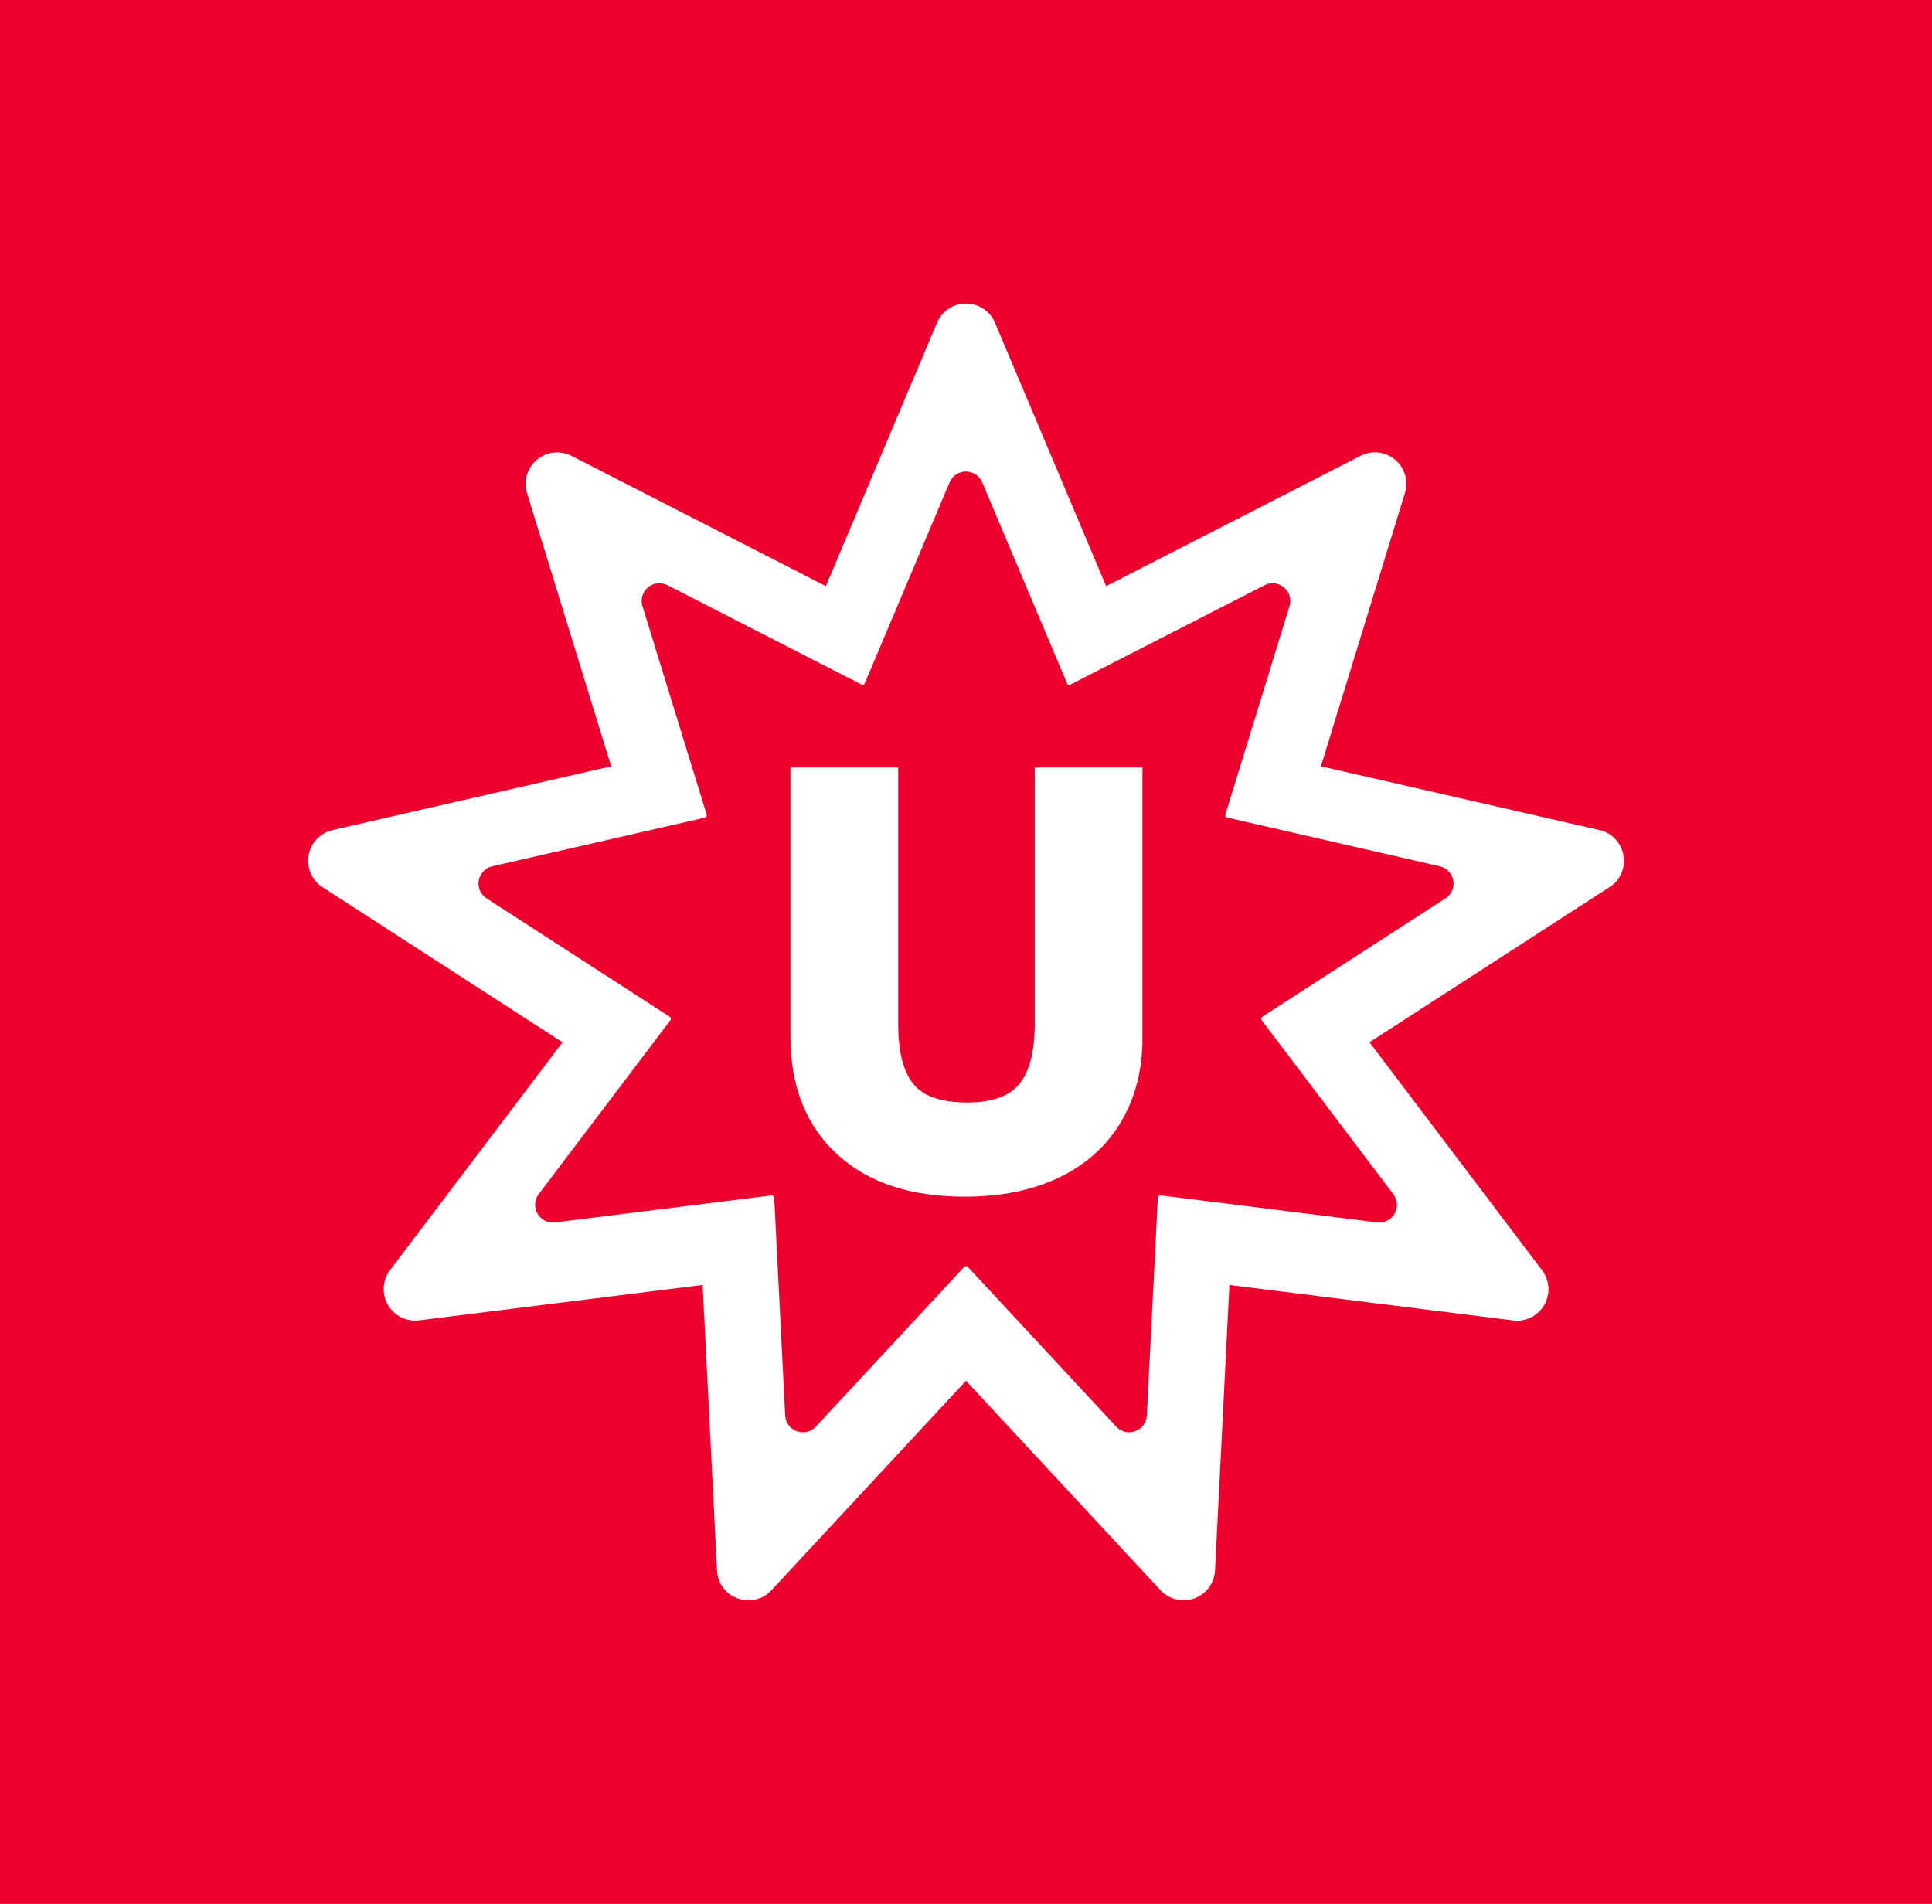
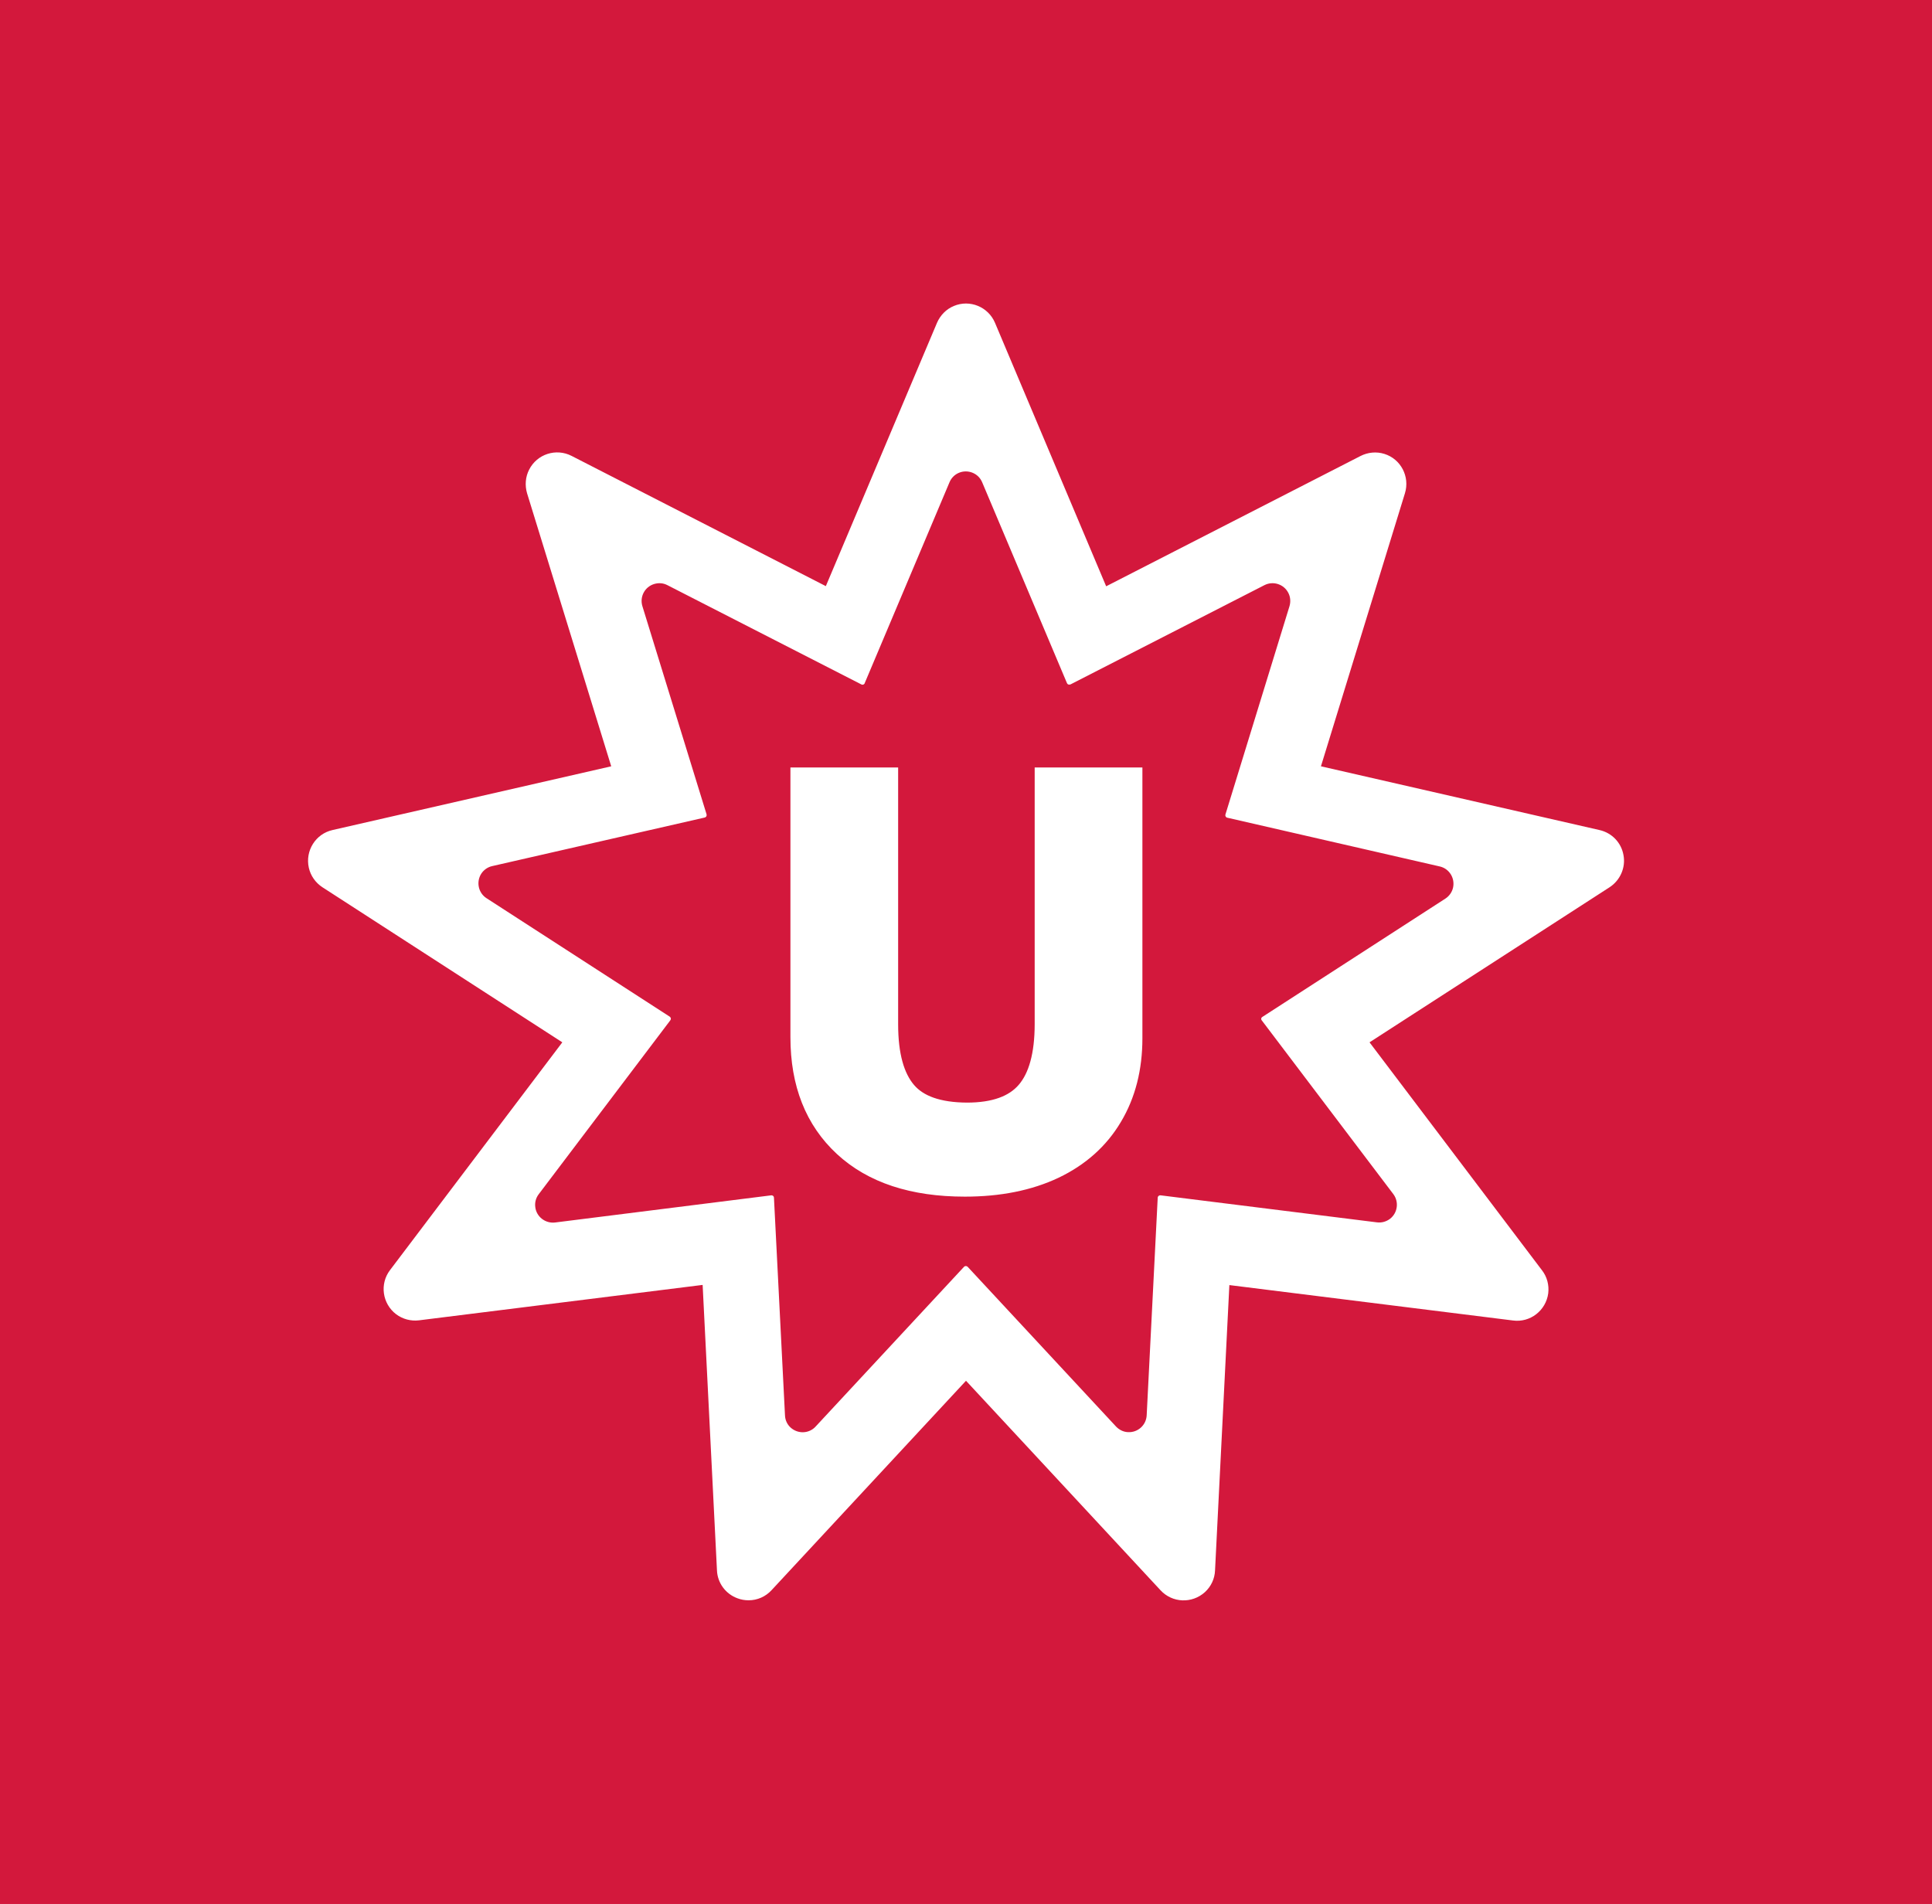
- <svg xmlns="http://www.w3.org/2000/svg" viewBox="0 0 1173.01 1156.06">
-   <defs>
-     <style>.cls-1{fill:url(#Degradado_sin_nombre_17);}.cls-2,.cls-3{fill:#fff;}.cls-3{stroke:#fff;stroke-miterlimit:10;stroke-width:14px;}</style>
-     <radialGradient id="Degradado_sin_nombre_17" cx="162.1" cy="1223.89" r="930.27" gradientTransform="matrix(1.56, 0, 0, -2.31, 0, 2672.81)" gradientUnits="userSpaceOnUse">
-       <stop offset="0" stop-color="#eb002e" />
-       <stop offset="1" stop-color="#eb002e" />
-     </radialGradient>
-   </defs>
-   <g id="Capa_2" data-name="Capa 2">
-     <rect class="cls-1" width="1173.01" height="1156.06" />
+ <svg xmlns="http://www.w3.org/2000/svg" version="1.1" id="Capa_1" x="0px" y="0px" viewBox="0 0 1173 1156.1" style="enable-background:new 0 0 1173 1156.1;" xml:space="preserve">
+   <style type="text/css">
+ 	.st0{fill:#D3183C;}
+ 	.st1{fill:#FFFFFF;}
+ 	.st2{fill:#FFFFFF;stroke:#FFFFFF;stroke-width:14;stroke-miterlimit:10;}
+ </style>
+   <g>
+     <rect class="st0" width="1173" height="1156.1" />
  </g>
-   <g id="Capa_3" data-name="Capa 3">
-     <path class="cls-2" d="M985.66,519.28A18.81,18.81,0,0,0,971.1,504L802,465.28,853,299.44a19.08,19.08,0,0,0-27-22.63L671.59,355.9,604.12,196a19.11,19.11,0,0,0-35.21,0L501.43,355.9,347,276.81a19.11,19.11,0,0,0-27,22.63l51.08,165.84L201.92,504a19.1,19.1,0,0,0-6.13,34.66l145.75,94.21L236.82,771.23a19.11,19.11,0,0,0,17.61,30.49l172.18-21.5,8.71,173.31a18.8,18.8,0,0,0,12.54,17,19.51,19.51,0,0,0,6.67,1.2,18.86,18.86,0,0,0,13.87-6.13l118.11-127.2L704.6,965.56a19.1,19.1,0,0,0,33.11-12l8.73-173.31,172.19,21.5a19.07,19.07,0,0,0,17.6-30.49L831.49,632.86l145.75-94.22A18.83,18.83,0,0,0,985.66,519.28ZM327.07,725.08,407,619.52a1.49,1.49,0,0,0-.29-2.08l-.09-.07L295.43,545.49A10.75,10.75,0,0,1,298.87,526l129.06-29.53a1.49,1.49,0,0,0,1.12-1.78l0-.11L390.05,368a10.76,10.76,0,0,1,15.18-12.71l117.83,60.34a1.49,1.49,0,0,0,2-.66.36.36,0,0,0,0-.09l51.48-122a10.76,10.76,0,0,1,19.82,0l51.48,122a1.5,1.5,0,0,0,2,.79l.09,0,117.82-60.34a10.75,10.75,0,0,1,15.18,12.73L744,494.56a1.49,1.49,0,0,0,1,1.86l.11,0L874.16,526a10.75,10.75,0,0,1,3.44,19.51L766.42,617.37a1.47,1.47,0,0,0-.44,2l.06.09,79.89,105.57A10.75,10.75,0,0,1,836,742.24L704.65,725.83a1.48,1.48,0,0,0-1.66,1.28s0,.08,0,.12l-6.66,132.22a10.76,10.76,0,0,1-18.62,6.81l-90.1-97a1.49,1.49,0,0,0-2.1-.08.3.3,0,0,1-.08.08l-90.09,97a10.75,10.75,0,0,1-18.62-6.81l-6.66-132.19a1.48,1.48,0,0,0-1.55-1.41h-.12L337,742.25a10.76,10.76,0,0,1-9.91-17.17Z" />
-     <path class="cls-3" d="M686.63,473V630.42q0,27-12.07,47.27T639.72,708.8q-22.82,10.82-53.94,10.82-46.93,0-72.87-24t-26-65.84V473h51.44v149q0,28.14,11.32,41.28t37.45,13.15q25.3,0,36.71-13.23t11.4-41.55V473Z" />
+   <g id="Capa_3">
+     <path class="st1" d="M985.7,519.3c-1.3-7.6-7-13.6-14.6-15.3L802,465.3l51-165.8c3.1-10.1-2.5-20.8-12.5-23.9   c-4.8-1.5-10-1-14.5,1.3l-154.4,79.1L604.1,196c-4.1-9.7-15.3-14.3-25-10.2c-4.6,1.9-8.2,5.6-10.2,10.2l-67.5,159.9L347,276.8   c-9.4-4.8-20.9-1.1-25.7,8.3c-2.3,4.4-2.7,9.6-1.3,14.4l51.1,165.8L201.9,504c-10.3,2.3-16.7,12.6-14.4,22.9   c1.1,4.9,4.1,9.1,8.2,11.8l145.7,94.2L236.8,771.2c-6.4,8.4-4.7,20.4,3.7,26.8c4,3,9,4.3,13.9,3.7l172.2-21.5l8.7,173.3   c0.3,7.7,5.3,14.4,12.5,17c2.1,0.8,4.4,1.2,6.7,1.2c5.3,0,10.3-2.2,13.9-6.1l118.1-127.2l118.1,127.2c7.2,7.8,19.2,8.2,27,1.1   c3.7-3.4,5.9-8.1,6.1-13.1l8.7-173.3l172.2,21.5c10.4,1.4,20-6,21.4-16.5c0.6-5-0.7-10-3.8-14L831.5,632.9l145.8-94.2   C983.7,534.5,987.1,526.8,985.7,519.3z M327.1,725.1L407,619.5c0.5-0.7,0.4-1.6-0.3-2.1l-0.1-0.1l-111.2-71.9   c-5-3.2-6.4-9.9-3.2-14.9c1.5-2.3,3.9-4,6.6-4.6l129.1-29.5c0.8-0.2,1.3-1,1.1-1.8v-0.1L390,368c-1.7-5.7,1.5-11.7,7.2-13.4   c2.7-0.8,5.5-0.6,8,0.7l117.8,60.3c0.7,0.4,1.6,0.1,2-0.7c0,0,0-0.1,0-0.1l51.5-122c2.3-5.5,8.6-8,14.1-5.7   c2.6,1.1,4.6,3.1,5.7,5.7l51.5,122c0.3,0.8,1.2,1.1,2,0.8c0,0,0,0,0,0h0.1l117.8-60.3c5.3-2.7,11.8-0.6,14.5,4.7   c1.3,2.5,1.5,5.4,0.7,8.1L744,494.6c-0.2,0.8,0.2,1.6,1,1.9c0,0,0,0,0,0h0.1l129,29.6c5.8,1.3,9.4,7.1,8.1,12.9   c-0.6,2.7-2.3,5.1-4.6,6.6l-111.2,71.9c-0.7,0.4-0.9,1.3-0.4,2l0.1,0.1L845.9,725c3.6,4.7,2.7,11.5-2,15.1c-2.3,1.7-5.1,2.5-8,2.1   l-131.3-16.4c-0.8-0.1-1.6,0.5-1.7,1.3c0,0,0,0,0,0c0,0,0,0.1,0,0.1l-6.7,132.2c-0.3,5.9-5.3,10.5-11.3,10.2   c-2.8-0.1-5.4-1.4-7.3-3.4l-90.1-97c-0.6-0.6-1.5-0.6-2.1-0.1c0,0,0,0.1-0.1,0.1l-90.1,97c-4,4.4-10.8,4.6-15.2,0.6   c-2.1-1.9-3.3-4.6-3.4-7.4l-6.7-132.2c0-0.8-0.7-1.4-1.5-1.4c0,0,0,0,0,0h-0.1L337,742.3c-5.9,0.7-11.3-3.5-12-9.3   C324.6,730.1,325.4,727.3,327.1,725.1L327.1,725.1z" />
+     <path class="st2" d="M686.6,473v157.4c0,18-4,33.8-12.1,47.3c-8,13.5-19.7,23.9-34.8,31.1c-15.2,7.2-33.2,10.8-53.9,10.8   c-31.3,0-55.6-8-72.9-24c-17.3-16-26-37.9-26-65.8V473h51.4v149c0,18.8,3.8,32.5,11.3,41.3c7.5,8.8,20,13.1,37.5,13.2   c16.9,0,29.1-4.4,36.7-13.2s11.4-22.7,11.4-41.5V473H686.6z" />
  </g>
</svg>
